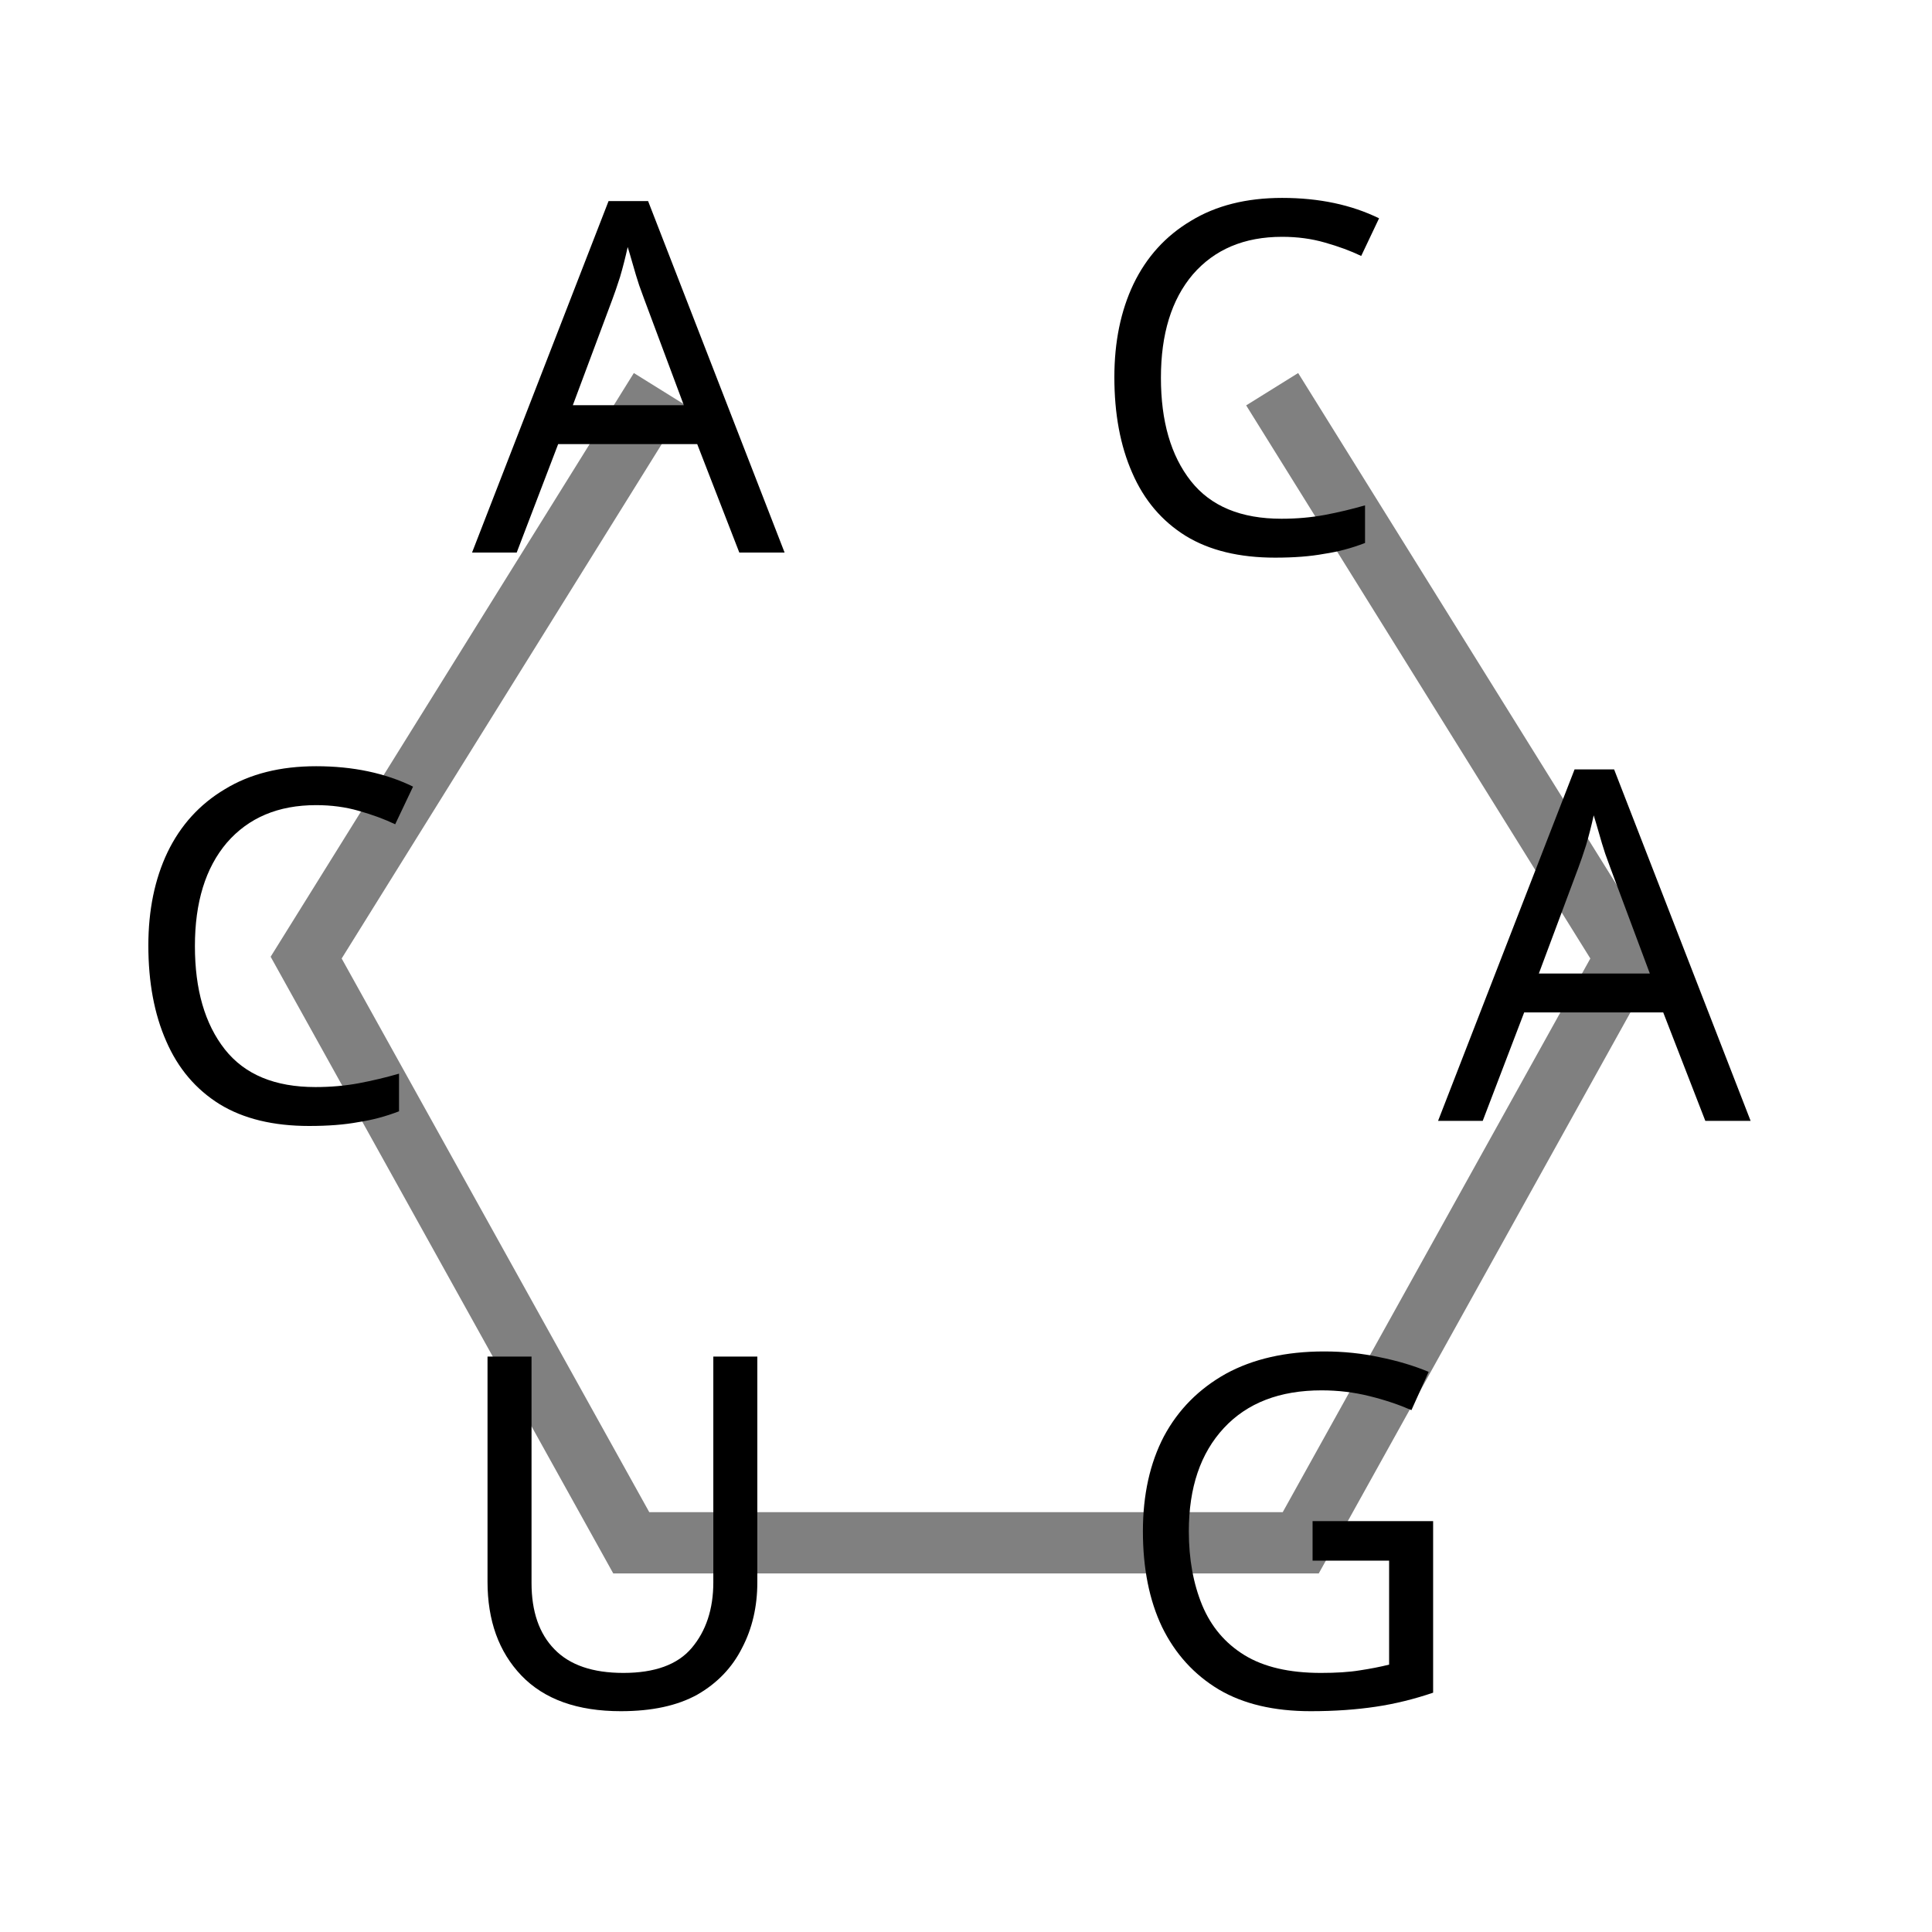
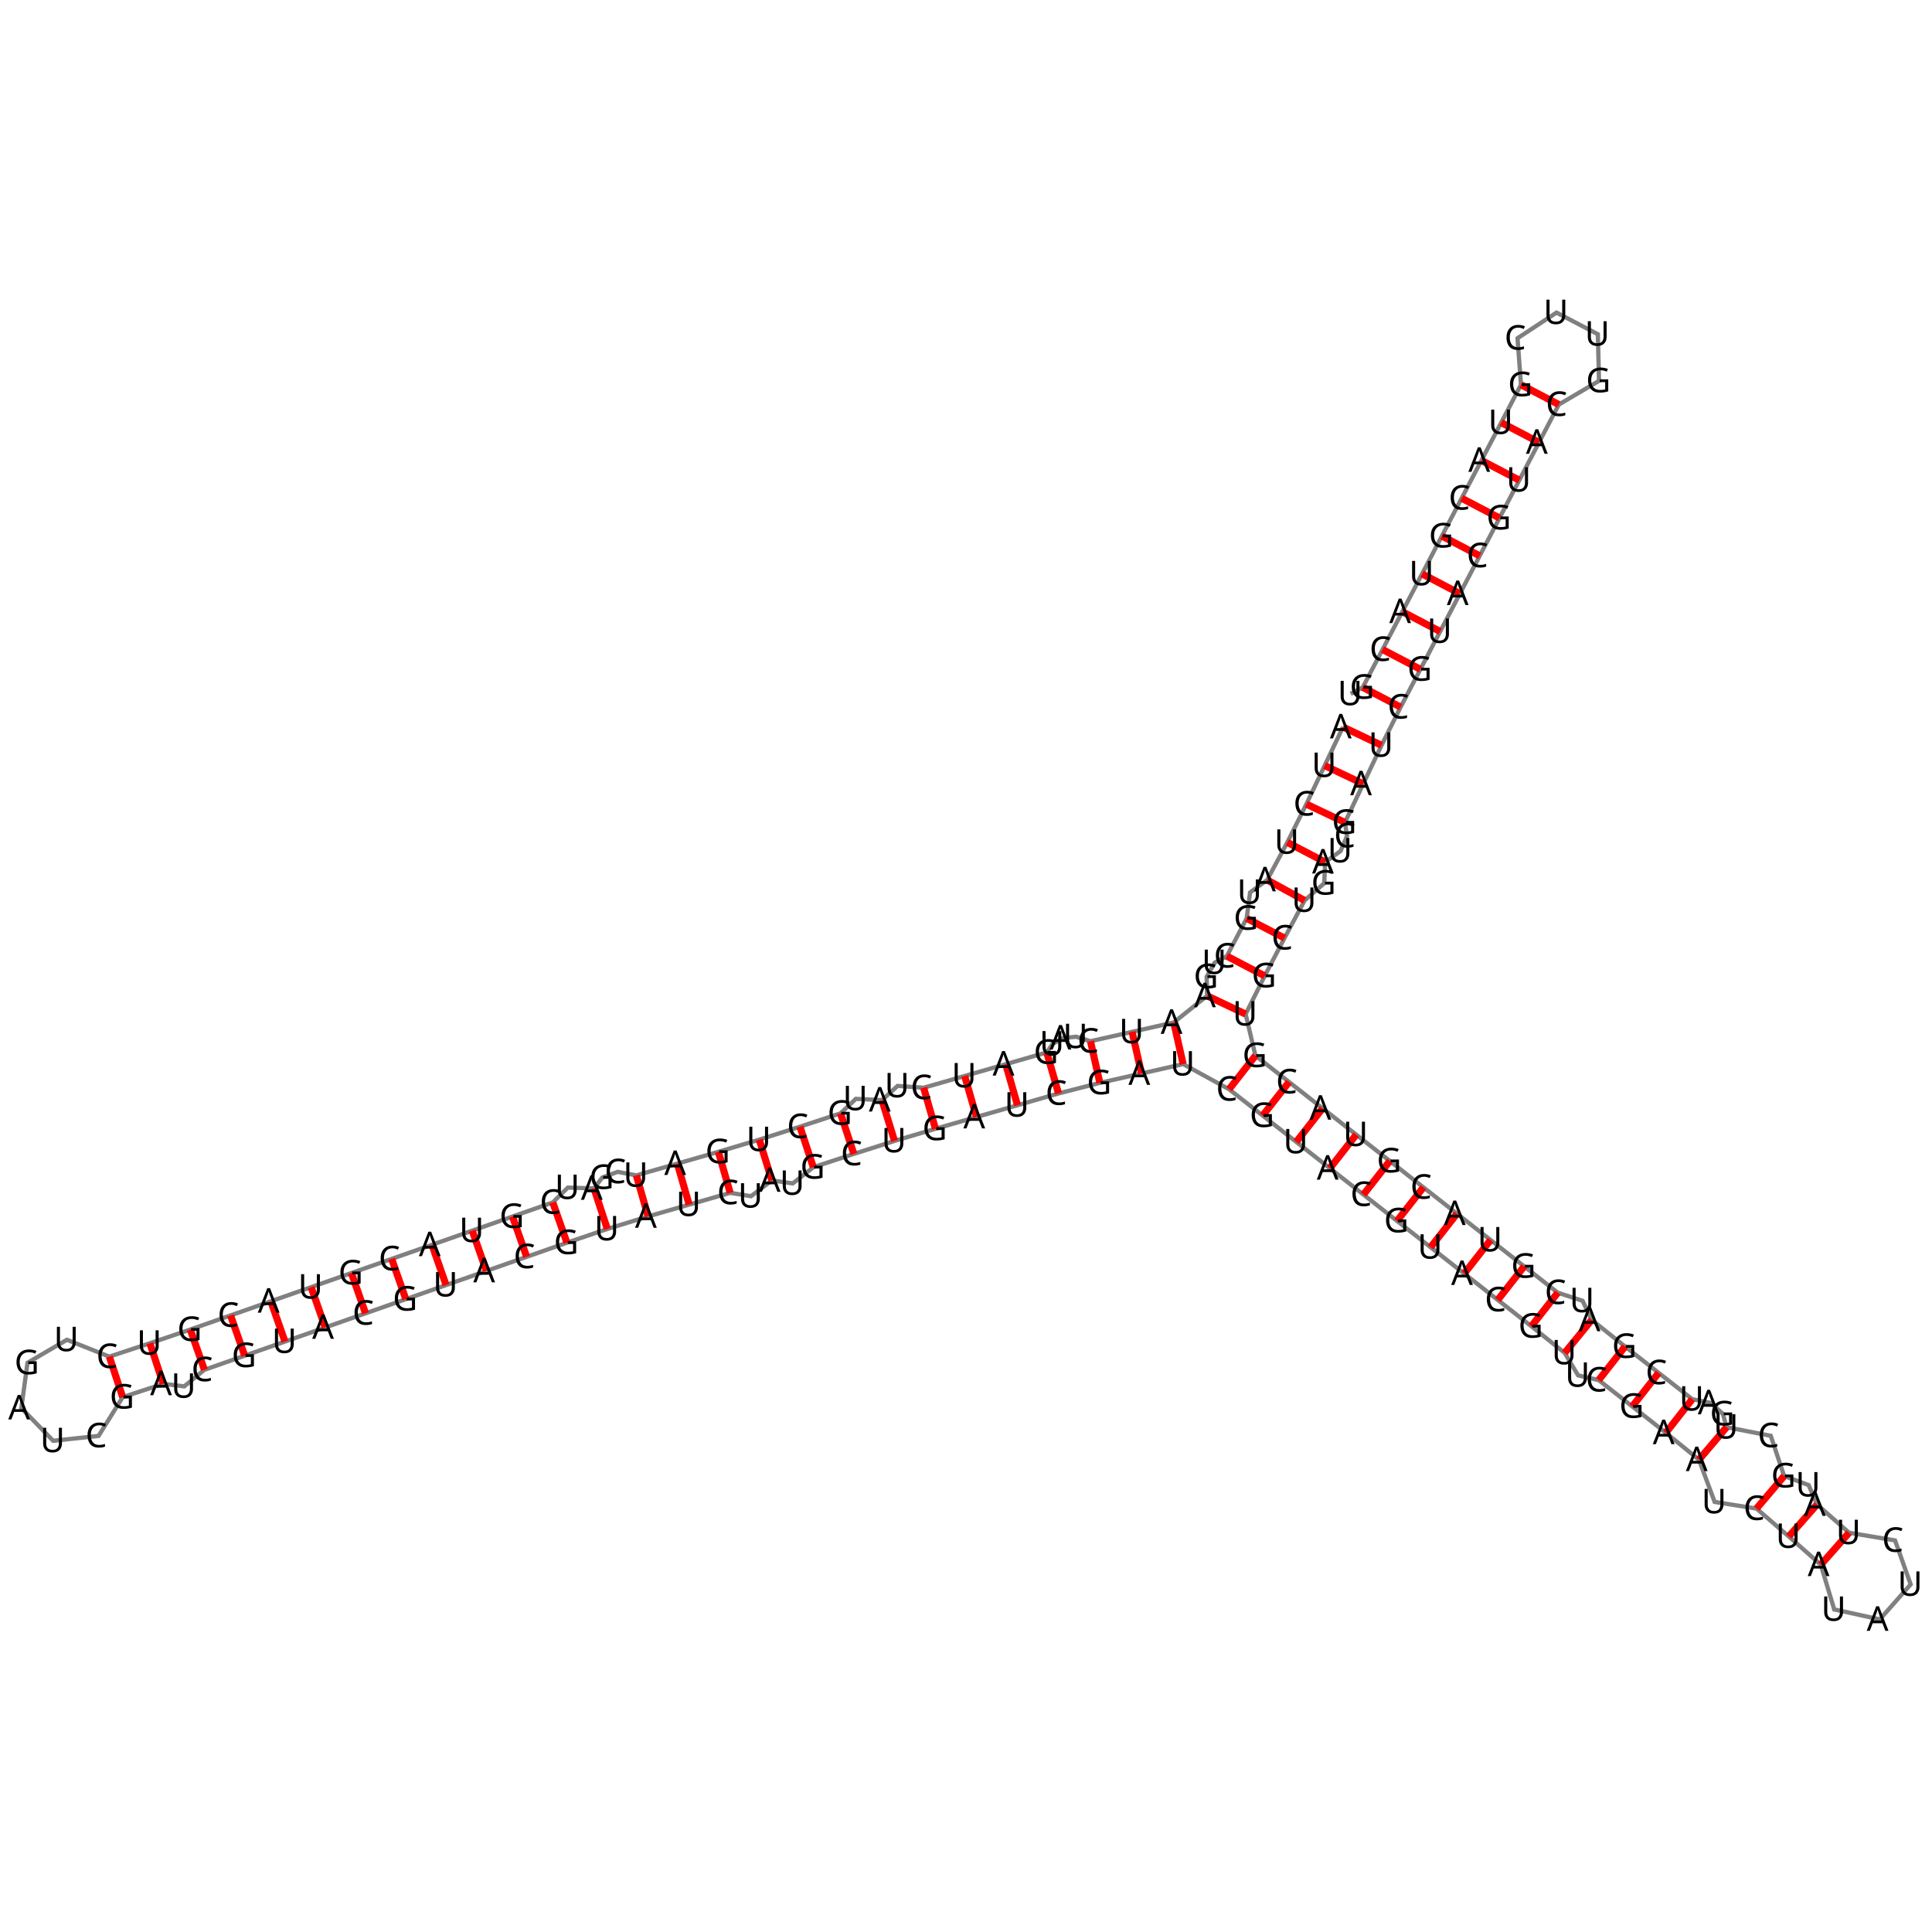
<svg xmlns="http://www.w3.org/2000/svg" height="452" width="452">
  <style type="text/css">
    
      .nucleotide {
        font-family: SansSerif;
      }
      .backbone {
        stroke: grey;
        fill:   none;
        stroke-width: 1.5;
      }
      .basepairs {
        stroke: red;
        fill:   none;
        stroke-width: 2.5;
      }
    
  </style>
  <rect style="stroke: white; fill: white" height="452" x="0" y="0" width="452" />
-   <g transform="scale(9.550491,9.550491) translate(-76.3363,-54.70668)">
-     <polyline class="backbone" id="outline" points="       92.500,64.241       83.836,78.165       91.800,92.500       108.200,92.500       116.164,78.165       107.500,64.241     " />
+   <g transform="scale(0.665705,0.665705) translate(325.8323,214.9308)">
+     <polyline class="backbone" id="outline" points="       146.143,40.573       139.709,54.123       133.276,67.673       126.582,81.097       119.503,94.321       113.503,98.698       112.288,107.801       105.336,121.093       101.083,123.360       98.234,128.347       98.385,135.034       86.670,144.402       72.037,147.700       57.404,150.997       52.331,149.410       47.636,149.909       44.061,151.992       42.032,154.932       27.614,159.069       13.196,163.207       -1.222,167.345       -10.383,166.705       -15.876,171.703       -25.048,171.241       -30.444,176.344       -44.692,181.034       -58.985,185.587       -73.362,189.863       -87.780,194.001       -102.198,198.138       -108.771,196.899       -114.156,198.897       -117.086,202.723       -126.265,202.438       -131.562,207.644       -145.717,212.608       -159.872,217.572       -174.027,222.535       -188.181,227.499       -202.336,232.463       -216.491,237.427       -230.646,242.391       -244.801,247.355       -258.956,252.319       -273.158,257.146       -287.405,261.837       -302.318,255.921       -316.169,264.017       -318.332,279.913       -307.149,291.416       -291.198,289.701       -282.715,276.084       -268.467,271.394       -261.095,272.294       -253.992,266.474       -239.837,261.510       -225.682,256.546       -211.527,251.582       -197.372,246.618       -183.217,241.654       -169.063,236.690       -154.908,231.726       -140.753,226.762       -126.598,221.799       -112.396,216.971       -98.060,212.556       -83.642,208.419       -69.224,204.281       -61.892,205.464       -54.570,199.922       -47.216,200.964       -40.002,195.282       -25.754,190.592       -11.462,186.039       2.916,181.763       17.334,177.625       31.752,173.487       46.170,169.350       60.702,165.631       75.335,162.333       89.968,159.035       106.118,167.873       117.923,177.128       129.727,186.383       141.531,195.638       153.335,204.893       165.140,214.148       176.944,223.404       188.748,232.659       200.553,241.914       212.357,251.169       224.072,260.537       228.773,268.426       236.012,270.087       247.816,279.342       259.621,288.597       271.244,298.078       276.763,312.905       291.474,315.238       302.819,325.051       314.069,334.973       318.781,350.680       334.800,354.190       345.647,341.891       340.164,326.435       323.991,323.723       312.741,313.801       309.790,306.986       301.177,303.799       296.477,289.666       280.948,286.639       279.671,281.992       275.433,278.115       268.876,276.793       257.072,267.537       245.267,258.282       233.553,248.914       230.342,242.217       221.612,239.365       209.808,230.110       198.004,220.854       186.199,211.599       174.395,202.344       162.591,193.089       150.786,183.834       138.982,174.579       127.178,165.323       115.373,156.068       111.935,141.468       118.629,128.044       125.580,114.752       132.659,101.527       139.560,95.468       139.874,88.048       145.306,84.144       147.574,78.868       146.826,74.107       153.259,60.557       159.693,47.006       166.387,33.583       173.338,20.291       180.289,6.998       187.240,-6.294       194.191,-19.586       201.143,-32.878       208.094,-46.170       215.045,-59.462       221.996,-72.755       236.126,-81.078       235.712,-97.472       221.180,-105.072       207.479,-96.059       208.704,-79.706       201.753,-66.413       194.802,-53.121       187.850,-39.829       180.899,-26.537       173.948,-13.245       166.997,0.047       160.046,13.339       153.095,26.632       148.842,28.899     " />
    <g id="pairs">
+       <line class="basepairs" id="1,139" x1="146.143" y1="40.573" x2="159.693" y2="47.006" />
+       <line class="basepairs" id="2,138" x1="139.709" y1="54.123" x2="153.259" y2="60.557" />
+       <line class="basepairs" id="3,137" x1="133.276" y1="67.673" x2="146.826" y2="74.107" />
+       <line class="basepairs" id="4,134" x1="126.582" y1="81.097" x2="139.874" y2="88.048" />
+       <line class="basepairs" id="5,132" x1="119.503" y1="94.321" x2="132.659" y2="101.527" />
+       <line class="basepairs" id="7,131" x1="112.288" y1="107.801" x2="125.58" y2="114.752" />
+       <line class="basepairs" id="8,130" x1="105.336" y1="121.093" x2="118.629" y2="128.044" />
+       <line class="basepairs" id="11,129" x1="98.385" y1="135.034" x2="111.935" y2="141.468" />
+       <line class="basepairs" id="12,81" x1="86.67" y1="144.402" x2="89.968" y2="159.035" />
+       <line class="basepairs" id="13,80" x1="72.037" y1="147.7" x2="75.335" y2="162.333" />
+       <line class="basepairs" id="14,79" x1="57.404" y1="150.997" x2="60.702" y2="165.631" />
+       <line class="basepairs" id="18,78" x1="42.032" y1="154.932" x2="46.17" y2="169.35" />
+       <line class="basepairs" id="19,77" x1="27.614" y1="159.069" x2="31.752" y2="173.487" />
+       <line class="basepairs" id="20,76" x1="13.196" y1="163.207" x2="17.334" y2="177.625" />
+       <line class="basepairs" id="21,75" x1="-1.222" y1="167.345" x2="2.916" y2="181.763" />
+       <line class="basepairs" id="23,74" x1="-15.876" y1="171.703" x2="-11.462" y2="186.039" />
+       <line class="basepairs" id="25,73" x1="-30.444" y1="176.344" x2="-25.754" y2="190.592" />
+       <line class="basepairs" id="26,72" x1="-44.692" y1="181.034" x2="-40.002" y2="195.282" />
+       <line class="basepairs" id="27,70" x1="-58.985" y1="185.587" x2="-54.57" y2="199.922" />
+       <line class="basepairs" id="28,68" x1="-73.362" y1="189.863" x2="-69.224" y2="204.281" />
+       <line class="basepairs" id="29,67" x1="-87.78" y1="194.001" x2="-83.642" y2="208.419" />
+       <line class="basepairs" id="30,66" x1="-102.198" y1="198.138" x2="-98.06" y2="212.556" />
+       <line class="basepairs" id="33,65" x1="-117.086" y1="202.723" x2="-112.396" y2="216.971" />
+       <line class="basepairs" id="35,64" x1="-131.562" y1="207.644" x2="-126.598" y2="221.799" />
+       <line class="basepairs" id="36,63" x1="-145.717" y1="212.608" x2="-140.753" y2="226.762" />
+       <line class="basepairs" id="37,62" x1="-159.872" y1="217.572" x2="-154.908" y2="231.726" />
+       <line class="basepairs" id="38,61" x1="-174.027" y1="222.535" x2="-169.063" y2="236.69" />
+       <line class="basepairs" id="39,60" x1="-188.181" y1="227.499" x2="-183.217" y2="241.654" />
+       <line class="basepairs" id="40,59" x1="-202.336" y1="232.463" x2="-197.372" y2="246.618" />
+       <line class="basepairs" id="41,58" x1="-216.491" y1="237.427" x2="-211.527" y2="251.582" />
+       <line class="basepairs" id="42,57" x1="-230.646" y1="242.391" x2="-225.682" y2="256.546" />
+       <line class="basepairs" id="43,56" x1="-244.801" y1="247.355" x2="-239.837" y2="261.51" />
+       <line class="basepairs" id="44,55" x1="-258.956" y1="252.319" x2="-253.992" y2="266.474" />
+       <line class="basepairs" id="45,53" x1="-273.158" y1="257.146" x2="-268.467" y2="271.394" />
+       <line class="basepairs" id="46,52" x1="-287.405" y1="261.837" x2="-282.715" y2="276.084" />
+       <line class="basepairs" id="82,128" x1="106.118" y1="167.873" x2="115.373" y2="156.068" />
+       <line class="basepairs" id="83,127" x1="117.922" y1="177.128" x2="127.178" y2="165.323" />
+       <line class="basepairs" id="84,126" x1="129.727" y1="186.383" x2="138.982" y2="174.579" />
+       <line class="basepairs" id="85,125" x1="141.531" y1="195.638" x2="150.786" y2="183.834" />
+       <line class="basepairs" id="86,124" x1="153.335" y1="204.893" x2="162.591" y2="193.089" />
+       <line class="basepairs" id="87,123" x1="165.14" y1="214.148" x2="174.395" y2="202.344" />
+       <line class="basepairs" id="88,122" x1="176.944" y1="223.404" x2="186.199" y2="211.599" />
+       <line class="basepairs" id="89,121" x1="188.748" y1="232.659" x2="198.004" y2="220.854" />
+       <line class="basepairs" id="90,120" x1="200.553" y1="241.914" x2="209.808" y2="230.11" />
+       <line class="basepairs" id="91,119" x1="212.357" y1="251.169" x2="221.612" y2="239.365" />
+       <line class="basepairs" id="92,117" x1="224.072" y1="260.537" x2="233.553" y2="248.914" />
+       <line class="basepairs" id="94,116" x1="236.012" y1="270.087" x2="245.267" y2="258.282" />
+       <line class="basepairs" id="95,115" x1="247.816" y1="279.342" x2="257.072" y2="267.537" />
+       <line class="basepairs" id="96,114" x1="259.621" y1="288.597" x2="268.876" y2="276.793" />
+       <line class="basepairs" id="97,111" x1="271.244" y1="298.078" x2="280.948" y2="286.639" />
+       <line class="basepairs" id="99,109" x1="291.474" y1="315.238" x2="301.177" y2="303.799" />
+       <line class="basepairs" id="100,107" x1="302.819" y1="325.051" x2="312.741" y2="313.801" />
+       <line class="basepairs" id="101,106" x1="314.069" y1="334.973" x2="323.991" y2="323.723" />
+       <line class="basepairs" id="140,161" x1="166.387" y1="33.583" x2="153.095" y2="26.632" />
+       <line class="basepairs" id="141,160" x1="173.338" y1="20.291" x2="160.046" y2="13.339" />
+       <line class="basepairs" id="142,159" x1="180.289" y1="6.998" x2="166.997" y2="0.047" />
+       <line class="basepairs" id="143,158" x1="187.24" y1="-6.294" x2="173.948" y2="-13.245" />
+       <line class="basepairs" id="144,157" x1="194.191" y1="-19.586" x2="180.899" y2="-26.537" />
+       <line class="basepairs" id="145,156" x1="201.143" y1="-32.878" x2="187.85" y2="-39.829" />
+       <line class="basepairs" id="146,155" x1="208.094" y1="-46.17" x2="194.802" y2="-53.121" />
+       <line class="basepairs" id="147,154" x1="215.045" y1="-59.462" x2="201.753" y2="-66.413" />
+       <line class="basepairs" id="148,153" x1="221.996" y1="-72.755" x2="208.704" y2="-79.706" />
    </g>
    <g transform="translate(-4.6, 4)" id="seq">
-       <text class="nucleotide" x="92.500" y="64.241">A</text>
-       <text class="nucleotide" x="83.836" y="78.165">C</text>
-       <text class="nucleotide" x="91.800" y="92.500">U</text>
-       <text class="nucleotide" x="108.200" y="92.500">G</text>
-       <text class="nucleotide" x="116.164" y="78.165">A</text>
-       <text class="nucleotide" x="107.500" y="64.241">C</text>
+       <text class="nucleotide" x="146.143" y="40.573">A</text>
+       <text class="nucleotide" x="139.709" y="54.123">U</text>
+       <text class="nucleotide" x="133.276" y="67.673">C</text>
+       <text class="nucleotide" x="126.582" y="81.097">U</text>
+       <text class="nucleotide" x="119.503" y="94.321">A</text>
+       <text class="nucleotide" x="113.503" y="98.698">U</text>
+       <text class="nucleotide" x="112.288" y="107.801">G</text>
+       <text class="nucleotide" x="105.336" y="121.093">C</text>
+       <text class="nucleotide" x="101.083" y="123.360">U</text>
+       <text class="nucleotide" x="98.234" y="128.347">G</text>
+       <text class="nucleotide" x="98.385" y="135.034">A</text>
+       <text class="nucleotide" x="86.670" y="144.402">A</text>
+       <text class="nucleotide" x="72.037" y="147.700">U</text>
+       <text class="nucleotide" x="57.404" y="150.997">C</text>
+       <text class="nucleotide" x="52.331" y="149.410">U</text>
+       <text class="nucleotide" x="47.636" y="149.909">A</text>
+       <text class="nucleotide" x="44.061" y="151.992">U</text>
+       <text class="nucleotide" x="42.032" y="154.932">G</text>
+       <text class="nucleotide" x="27.614" y="159.069">A</text>
+       <text class="nucleotide" x="13.196" y="163.207">U</text>
+       <text class="nucleotide" x="-1.222" y="167.345">C</text>
+       <text class="nucleotide" x="-10.383" y="166.705">U</text>
+       <text class="nucleotide" x="-15.876" y="171.703">A</text>
+       <text class="nucleotide" x="-25.048" y="171.241">U</text>
+       <text class="nucleotide" x="-30.444" y="176.344">G</text>
+       <text class="nucleotide" x="-44.692" y="181.034">C</text>
+       <text class="nucleotide" x="-58.985" y="185.587">U</text>
+       <text class="nucleotide" x="-73.362" y="189.863">G</text>
+       <text class="nucleotide" x="-87.780" y="194.001">A</text>
+       <text class="nucleotide" x="-102.198" y="198.138">U</text>
+       <text class="nucleotide" x="-108.771" y="196.899">C</text>
+       <text class="nucleotide" x="-114.156" y="198.897">G</text>
+       <text class="nucleotide" x="-117.086" y="202.723">A</text>
+       <text class="nucleotide" x="-126.265" y="202.438">U</text>
+       <text class="nucleotide" x="-131.562" y="207.644">C</text>
+       <text class="nucleotide" x="-145.717" y="212.608">G</text>
+       <text class="nucleotide" x="-159.872" y="217.572">U</text>
+       <text class="nucleotide" x="-174.027" y="222.535">A</text>
+       <text class="nucleotide" x="-188.181" y="227.499">C</text>
+       <text class="nucleotide" x="-202.336" y="232.463">G</text>
+       <text class="nucleotide" x="-216.491" y="237.427">U</text>
+       <text class="nucleotide" x="-230.646" y="242.391">A</text>
+       <text class="nucleotide" x="-244.801" y="247.355">C</text>
+       <text class="nucleotide" x="-258.956" y="252.319">G</text>
+       <text class="nucleotide" x="-273.158" y="257.146">U</text>
+       <text class="nucleotide" x="-287.405" y="261.837">C</text>
+       <text class="nucleotide" x="-302.318" y="255.921">U</text>
+       <text class="nucleotide" x="-316.169" y="264.017">G</text>
+       <text class="nucleotide" x="-318.332" y="279.913">A</text>
+       <text class="nucleotide" x="-307.149" y="291.416">U</text>
+       <text class="nucleotide" x="-291.198" y="289.701">C</text>
+       <text class="nucleotide" x="-282.715" y="276.084">G</text>
+       <text class="nucleotide" x="-268.467" y="271.394">A</text>
+       <text class="nucleotide" x="-261.095" y="272.294">U</text>
+       <text class="nucleotide" x="-253.992" y="266.474">C</text>
+       <text class="nucleotide" x="-239.837" y="261.510">G</text>
+       <text class="nucleotide" x="-225.682" y="256.546">U</text>
+       <text class="nucleotide" x="-211.527" y="251.582">A</text>
+       <text class="nucleotide" x="-197.372" y="246.618">C</text>
+       <text class="nucleotide" x="-183.217" y="241.654">G</text>
+       <text class="nucleotide" x="-169.063" y="236.690">U</text>
+       <text class="nucleotide" x="-154.908" y="231.726">A</text>
+       <text class="nucleotide" x="-140.753" y="226.762">C</text>
+       <text class="nucleotide" x="-126.598" y="221.799">G</text>
+       <text class="nucleotide" x="-112.396" y="216.971">U</text>
+       <text class="nucleotide" x="-98.060" y="212.556">A</text>
+       <text class="nucleotide" x="-83.642" y="208.419">U</text>
+       <text class="nucleotide" x="-69.224" y="204.281">C</text>
+       <text class="nucleotide" x="-61.892" y="205.464">U</text>
+       <text class="nucleotide" x="-54.570" y="199.922">A</text>
+       <text class="nucleotide" x="-47.216" y="200.964">U</text>
+       <text class="nucleotide" x="-40.002" y="195.282">G</text>
+       <text class="nucleotide" x="-25.754" y="190.592">C</text>
+       <text class="nucleotide" x="-11.462" y="186.039">U</text>
+       <text class="nucleotide" x="2.916" y="181.763">G</text>
+       <text class="nucleotide" x="17.334" y="177.625">A</text>
+       <text class="nucleotide" x="31.752" y="173.487">U</text>
+       <text class="nucleotide" x="46.170" y="169.350">C</text>
+       <text class="nucleotide" x="60.702" y="165.631">G</text>
+       <text class="nucleotide" x="75.335" y="162.333">A</text>
+       <text class="nucleotide" x="89.968" y="159.035">U</text>
+       <text class="nucleotide" x="106.118" y="167.873">C</text>
+       <text class="nucleotide" x="117.923" y="177.128">G</text>
+       <text class="nucleotide" x="129.727" y="186.383">U</text>
+       <text class="nucleotide" x="141.531" y="195.638">A</text>
+       <text class="nucleotide" x="153.335" y="204.893">C</text>
+       <text class="nucleotide" x="165.140" y="214.148">G</text>
+       <text class="nucleotide" x="176.944" y="223.404">U</text>
+       <text class="nucleotide" x="188.748" y="232.659">A</text>
+       <text class="nucleotide" x="200.553" y="241.914">C</text>
+       <text class="nucleotide" x="212.357" y="251.169">G</text>
+       <text class="nucleotide" x="224.072" y="260.537">U</text>
+       <text class="nucleotide" x="228.773" y="268.426">U</text>
+       <text class="nucleotide" x="236.012" y="270.087">C</text>
+       <text class="nucleotide" x="247.816" y="279.342">G</text>
+       <text class="nucleotide" x="259.621" y="288.597">A</text>
+       <text class="nucleotide" x="271.244" y="298.078">A</text>
+       <text class="nucleotide" x="276.763" y="312.905">U</text>
+       <text class="nucleotide" x="291.474" y="315.238">C</text>
+       <text class="nucleotide" x="302.819" y="325.051">U</text>
+       <text class="nucleotide" x="314.069" y="334.973">A</text>
+       <text class="nucleotide" x="318.781" y="350.680">U</text>
+       <text class="nucleotide" x="334.800" y="354.190">A</text>
+       <text class="nucleotide" x="345.647" y="341.891">U</text>
+       <text class="nucleotide" x="340.164" y="326.435">C</text>
+       <text class="nucleotide" x="323.991" y="323.723">U</text>
+       <text class="nucleotide" x="312.741" y="313.801">A</text>
+       <text class="nucleotide" x="309.790" y="306.986">U</text>
+       <text class="nucleotide" x="301.177" y="303.799">G</text>
+       <text class="nucleotide" x="296.477" y="289.666">C</text>
+       <text class="nucleotide" x="280.948" y="286.639">U</text>
+       <text class="nucleotide" x="279.671" y="281.992">G</text>
+       <text class="nucleotide" x="275.433" y="278.115">A</text>
+       <text class="nucleotide" x="268.876" y="276.793">U</text>
+       <text class="nucleotide" x="257.072" y="267.537">C</text>
+       <text class="nucleotide" x="245.267" y="258.282">G</text>
+       <text class="nucleotide" x="233.553" y="248.914">A</text>
+       <text class="nucleotide" x="230.342" y="242.217">U</text>
+       <text class="nucleotide" x="221.612" y="239.365">C</text>
+       <text class="nucleotide" x="209.808" y="230.110">G</text>
+       <text class="nucleotide" x="198.004" y="220.854">U</text>
+       <text class="nucleotide" x="186.199" y="211.599">A</text>
+       <text class="nucleotide" x="174.395" y="202.344">C</text>
+       <text class="nucleotide" x="162.591" y="193.089">G</text>
+       <text class="nucleotide" x="150.786" y="183.834">U</text>
+       <text class="nucleotide" x="138.982" y="174.579">A</text>
+       <text class="nucleotide" x="127.178" y="165.323">C</text>
+       <text class="nucleotide" x="115.373" y="156.068">G</text>
+       <text class="nucleotide" x="111.935" y="141.468">U</text>
+       <text class="nucleotide" x="118.629" y="128.044">G</text>
+       <text class="nucleotide" x="125.580" y="114.752">C</text>
+       <text class="nucleotide" x="132.659" y="101.527">U</text>
+       <text class="nucleotide" x="139.560" y="95.468">G</text>
+       <text class="nucleotide" x="139.874" y="88.048">A</text>
+       <text class="nucleotide" x="145.306" y="84.144">U</text>
+       <text class="nucleotide" x="147.574" y="78.868">C</text>
+       <text class="nucleotide" x="146.826" y="74.107">G</text>
+       <text class="nucleotide" x="153.259" y="60.557">A</text>
+       <text class="nucleotide" x="159.693" y="47.006">U</text>
+       <text class="nucleotide" x="166.387" y="33.583">C</text>
+       <text class="nucleotide" x="173.338" y="20.291">G</text>
+       <text class="nucleotide" x="180.289" y="6.998">U</text>
+       <text class="nucleotide" x="187.240" y="-6.294">A</text>
+       <text class="nucleotide" x="194.191" y="-19.586">C</text>
+       <text class="nucleotide" x="201.143" y="-32.878">G</text>
+       <text class="nucleotide" x="208.094" y="-46.170">U</text>
+       <text class="nucleotide" x="215.045" y="-59.462">A</text>
+       <text class="nucleotide" x="221.996" y="-72.755">C</text>
+       <text class="nucleotide" x="236.126" y="-81.078">G</text>
+       <text class="nucleotide" x="235.712" y="-97.472">U</text>
+       <text class="nucleotide" x="221.180" y="-105.072">U</text>
+       <text class="nucleotide" x="207.479" y="-96.059">C</text>
+       <text class="nucleotide" x="208.704" y="-79.706">G</text>
+       <text class="nucleotide" x="201.753" y="-66.413">U</text>
+       <text class="nucleotide" x="194.802" y="-53.121">A</text>
+       <text class="nucleotide" x="187.850" y="-39.829">C</text>
+       <text class="nucleotide" x="180.899" y="-26.537">G</text>
+       <text class="nucleotide" x="173.948" y="-13.245">U</text>
+       <text class="nucleotide" x="166.997" y="0.047">A</text>
+       <text class="nucleotide" x="160.046" y="13.339">C</text>
+       <text class="nucleotide" x="153.095" y="26.632">G</text>
+       <text class="nucleotide" x="148.842" y="28.899">U</text>
    </g>
  </g>
</svg>
